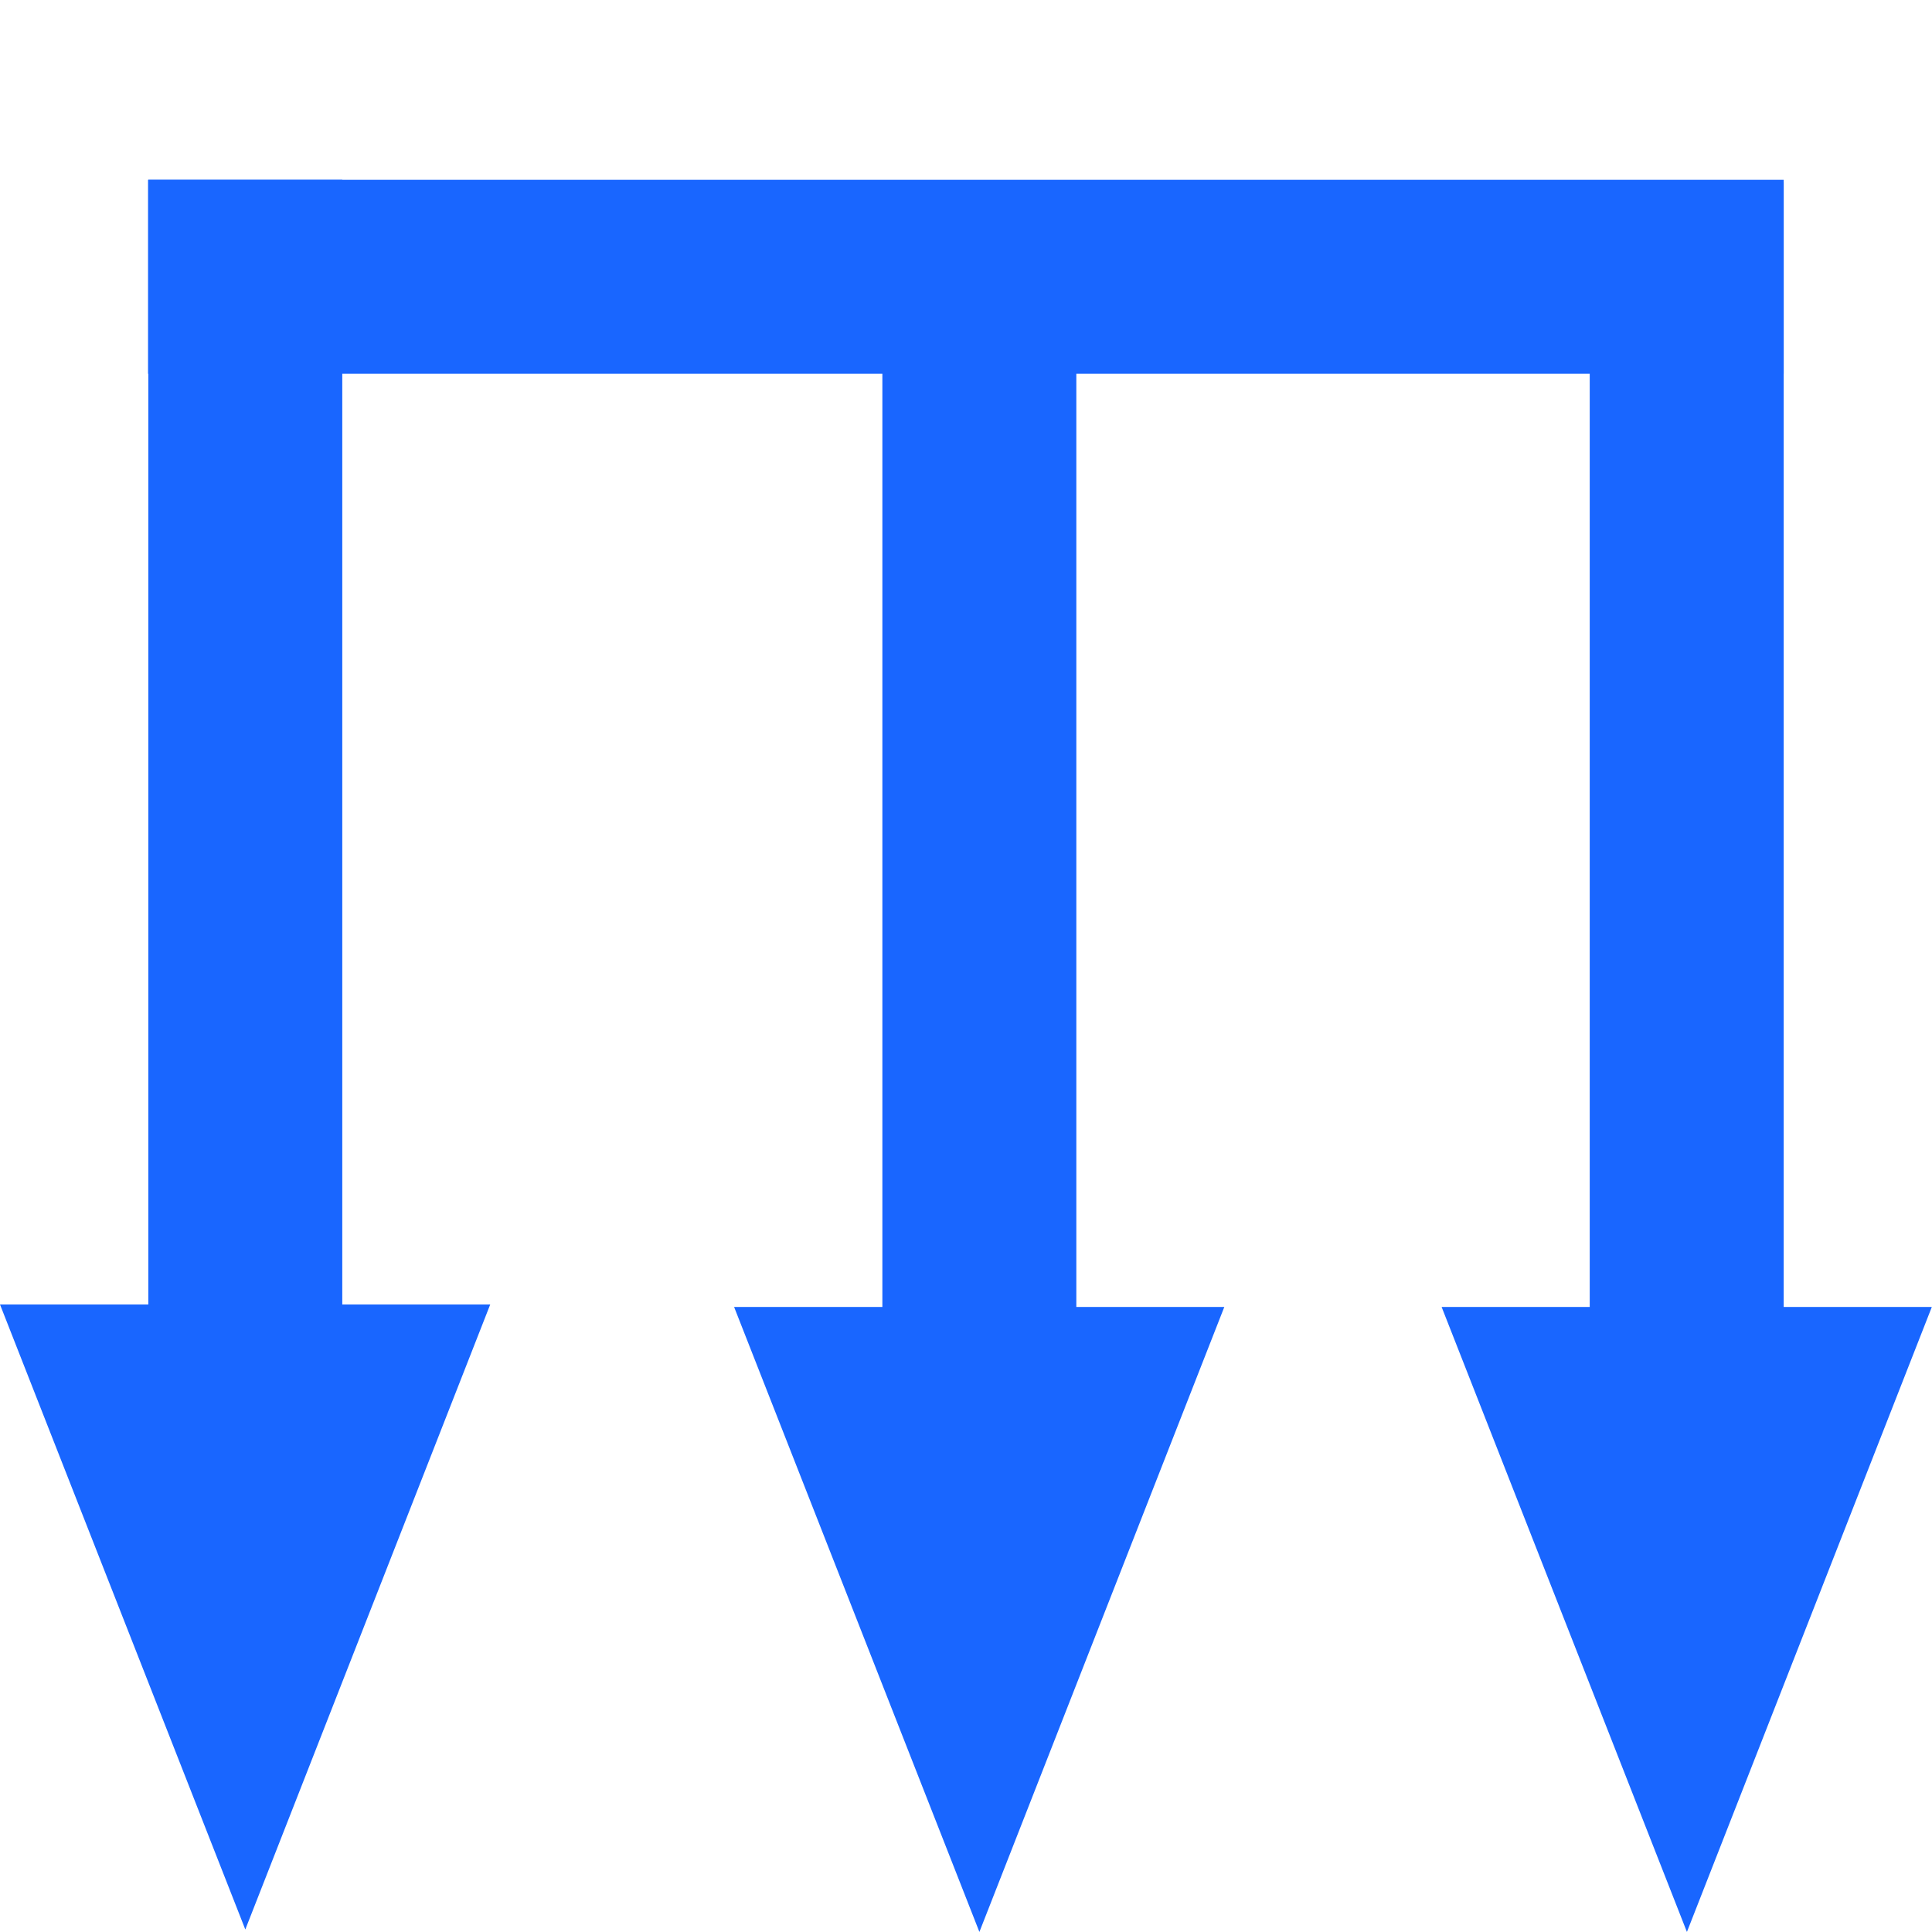
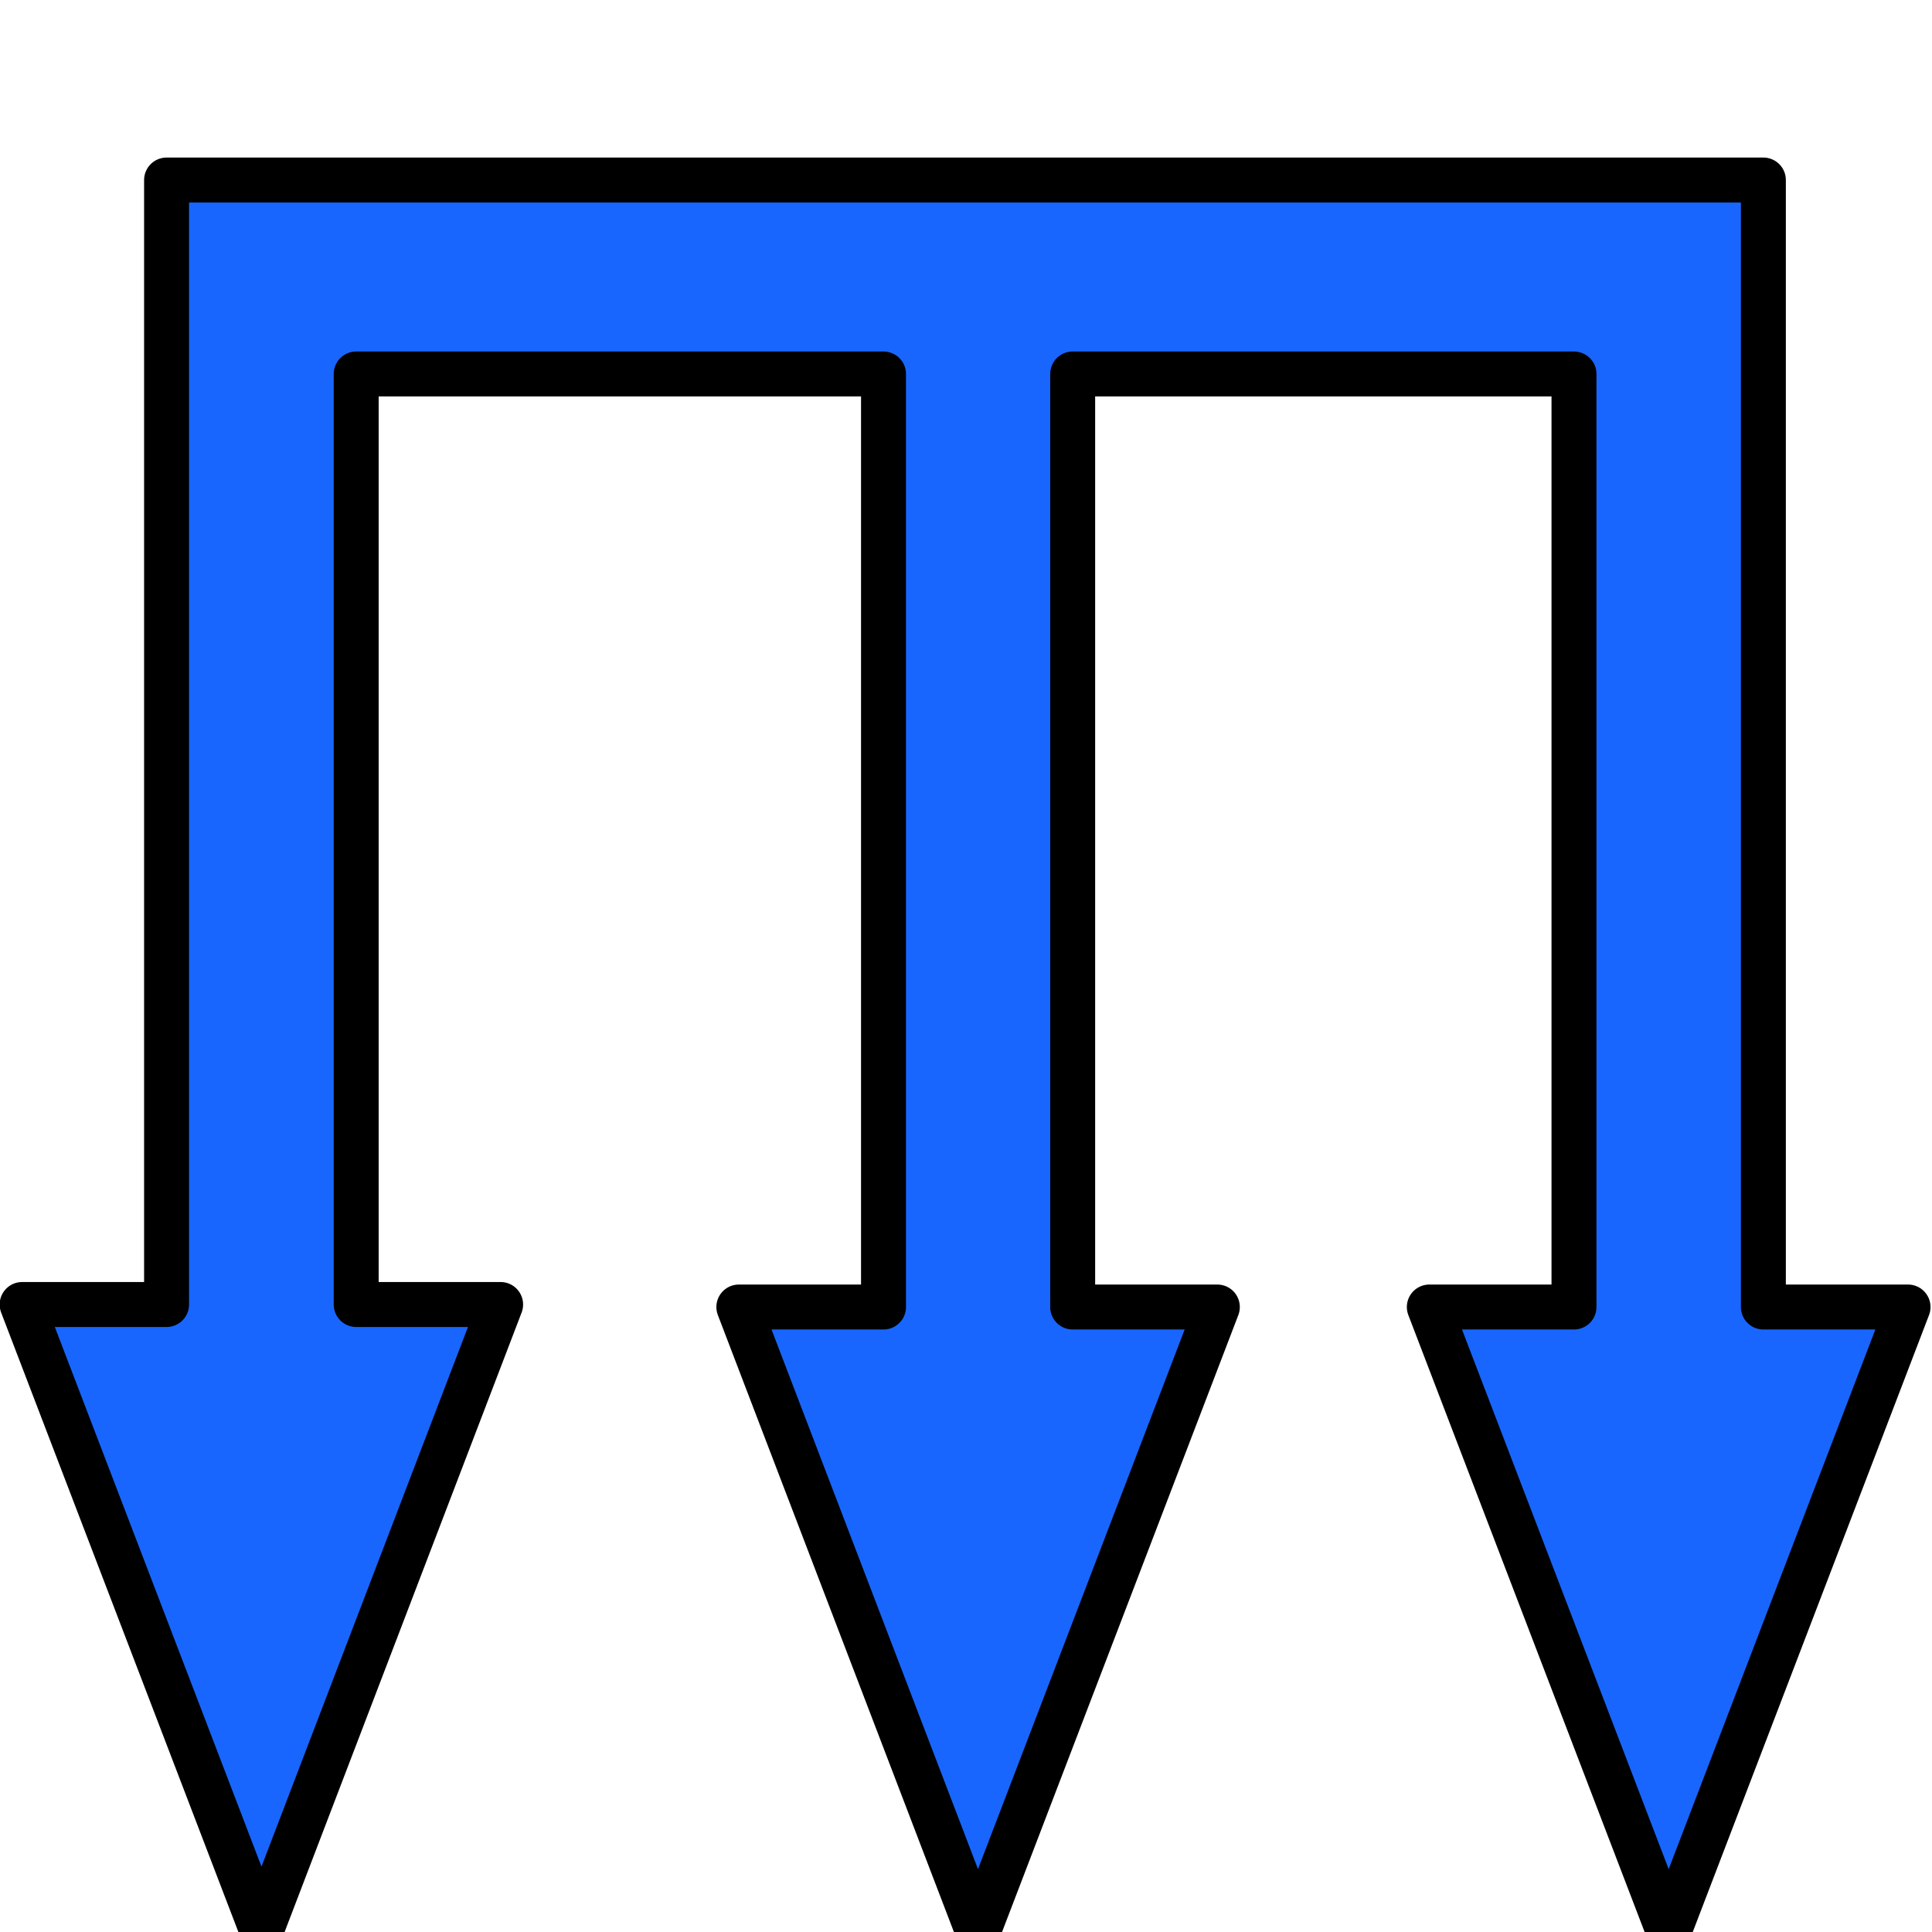
<svg xmlns="http://www.w3.org/2000/svg" width="32" height="32" viewBox="0 0 8.467 8.467" version="1.1" id="svg1">
  <defs id="defs1" />
  <g id="layer1">
-     <path style="fill:#1966ff;stroke:none;stroke-width:1.999;stroke-linecap:round;stroke-linejoin:round" id="path2" d="m 1.643,3.909 -0.636,-1.101 1.271,0 z" transform="matrix(1.690287,0,0,2.487753,-1.702088,-1.268618)" />
+     <path id="path2" style="fill:#1966ff;stroke:#000000;stroke-width:0.197;stroke-linecap:round;stroke-linejoin:round;stroke-dasharray:none;stroke-opacity:1" d="M 0.73,0.789 V 1.639 5.717 H 0.097 L 1.146,8.456 2.194,5.717 H 1.561 V 1.639 h 2.311 V 5.728 H 3.238 L 4.286,8.467 5.335,5.728 H 4.701 V 1.639 H 6.898 V 5.728 H 6.264 L 7.313,8.467 8.362,5.728 H 7.728 V 1.639 0.799 0.789 Z" />
    <path id="path2-5-2" style="fill:#ff1919;fill-opacity:1;stroke:none;stroke-width:5.108;stroke-linecap:round;stroke-linejoin:round;stroke-opacity:1" d="m -7.427,-1.843 v 5.555 h -0.901 l 1.557,2.936 1.556,-2.936 h -0.962 v -5.555 z" />
-     <rect style="fill:#1966ff;fill-opacity:1;stroke:none;stroke-width:2.281;stroke-linecap:round;stroke-linejoin:round;stroke-opacity:1" id="rect2-29" width="0.85" height="7.168" x="0.788" y="-7.817" ry="0" transform="rotate(90)" />
-     <rect style="fill:#1966ff;fill-opacity:1;stroke:none;stroke-width:2.03;stroke-linecap:round;stroke-linejoin:round;stroke-opacity:1" id="rect2-29-5" width="0.85" height="5.675" x="-1.5" y="-6.463" ry="0" transform="scale(-1)" />
-     <path style="fill:#1966ff;stroke:none;stroke-width:1.999;stroke-linecap:round;stroke-linejoin:round" id="path2-2" d="m 1.643,3.909 -0.636,-1.101 1.271,0 z" transform="matrix(1.690287,0,0,2.487753,1.515078,-1.257864)" />
-     <rect style="fill:#1966ff;fill-opacity:1;stroke:none;stroke-width:2.03;stroke-linecap:round;stroke-linejoin:round;stroke-opacity:1" id="rect2-29-5-9" width="0.85" height="5.675" x="-4.717" y="-6.474" ry="0" transform="scale(-1)" />
-     <path style="fill:#1966ff;stroke:none;stroke-width:1.999;stroke-linecap:round;stroke-linejoin:round" id="path2-2-0" d="m 1.643,3.909 -0.636,-1.101 1.271,0 z" transform="matrix(1.690287,0,0,2.487753,4.615789,-1.257864)" />
-     <rect style="fill:#1966ff;fill-opacity:1;stroke:none;stroke-width:2.03;stroke-linecap:round;stroke-linejoin:round;stroke-opacity:1" id="rect2-29-5-9-9" width="0.85" height="5.675" x="-7.817" y="-6.474" ry="0" transform="scale(-1)" />
  </g>
</svg>
